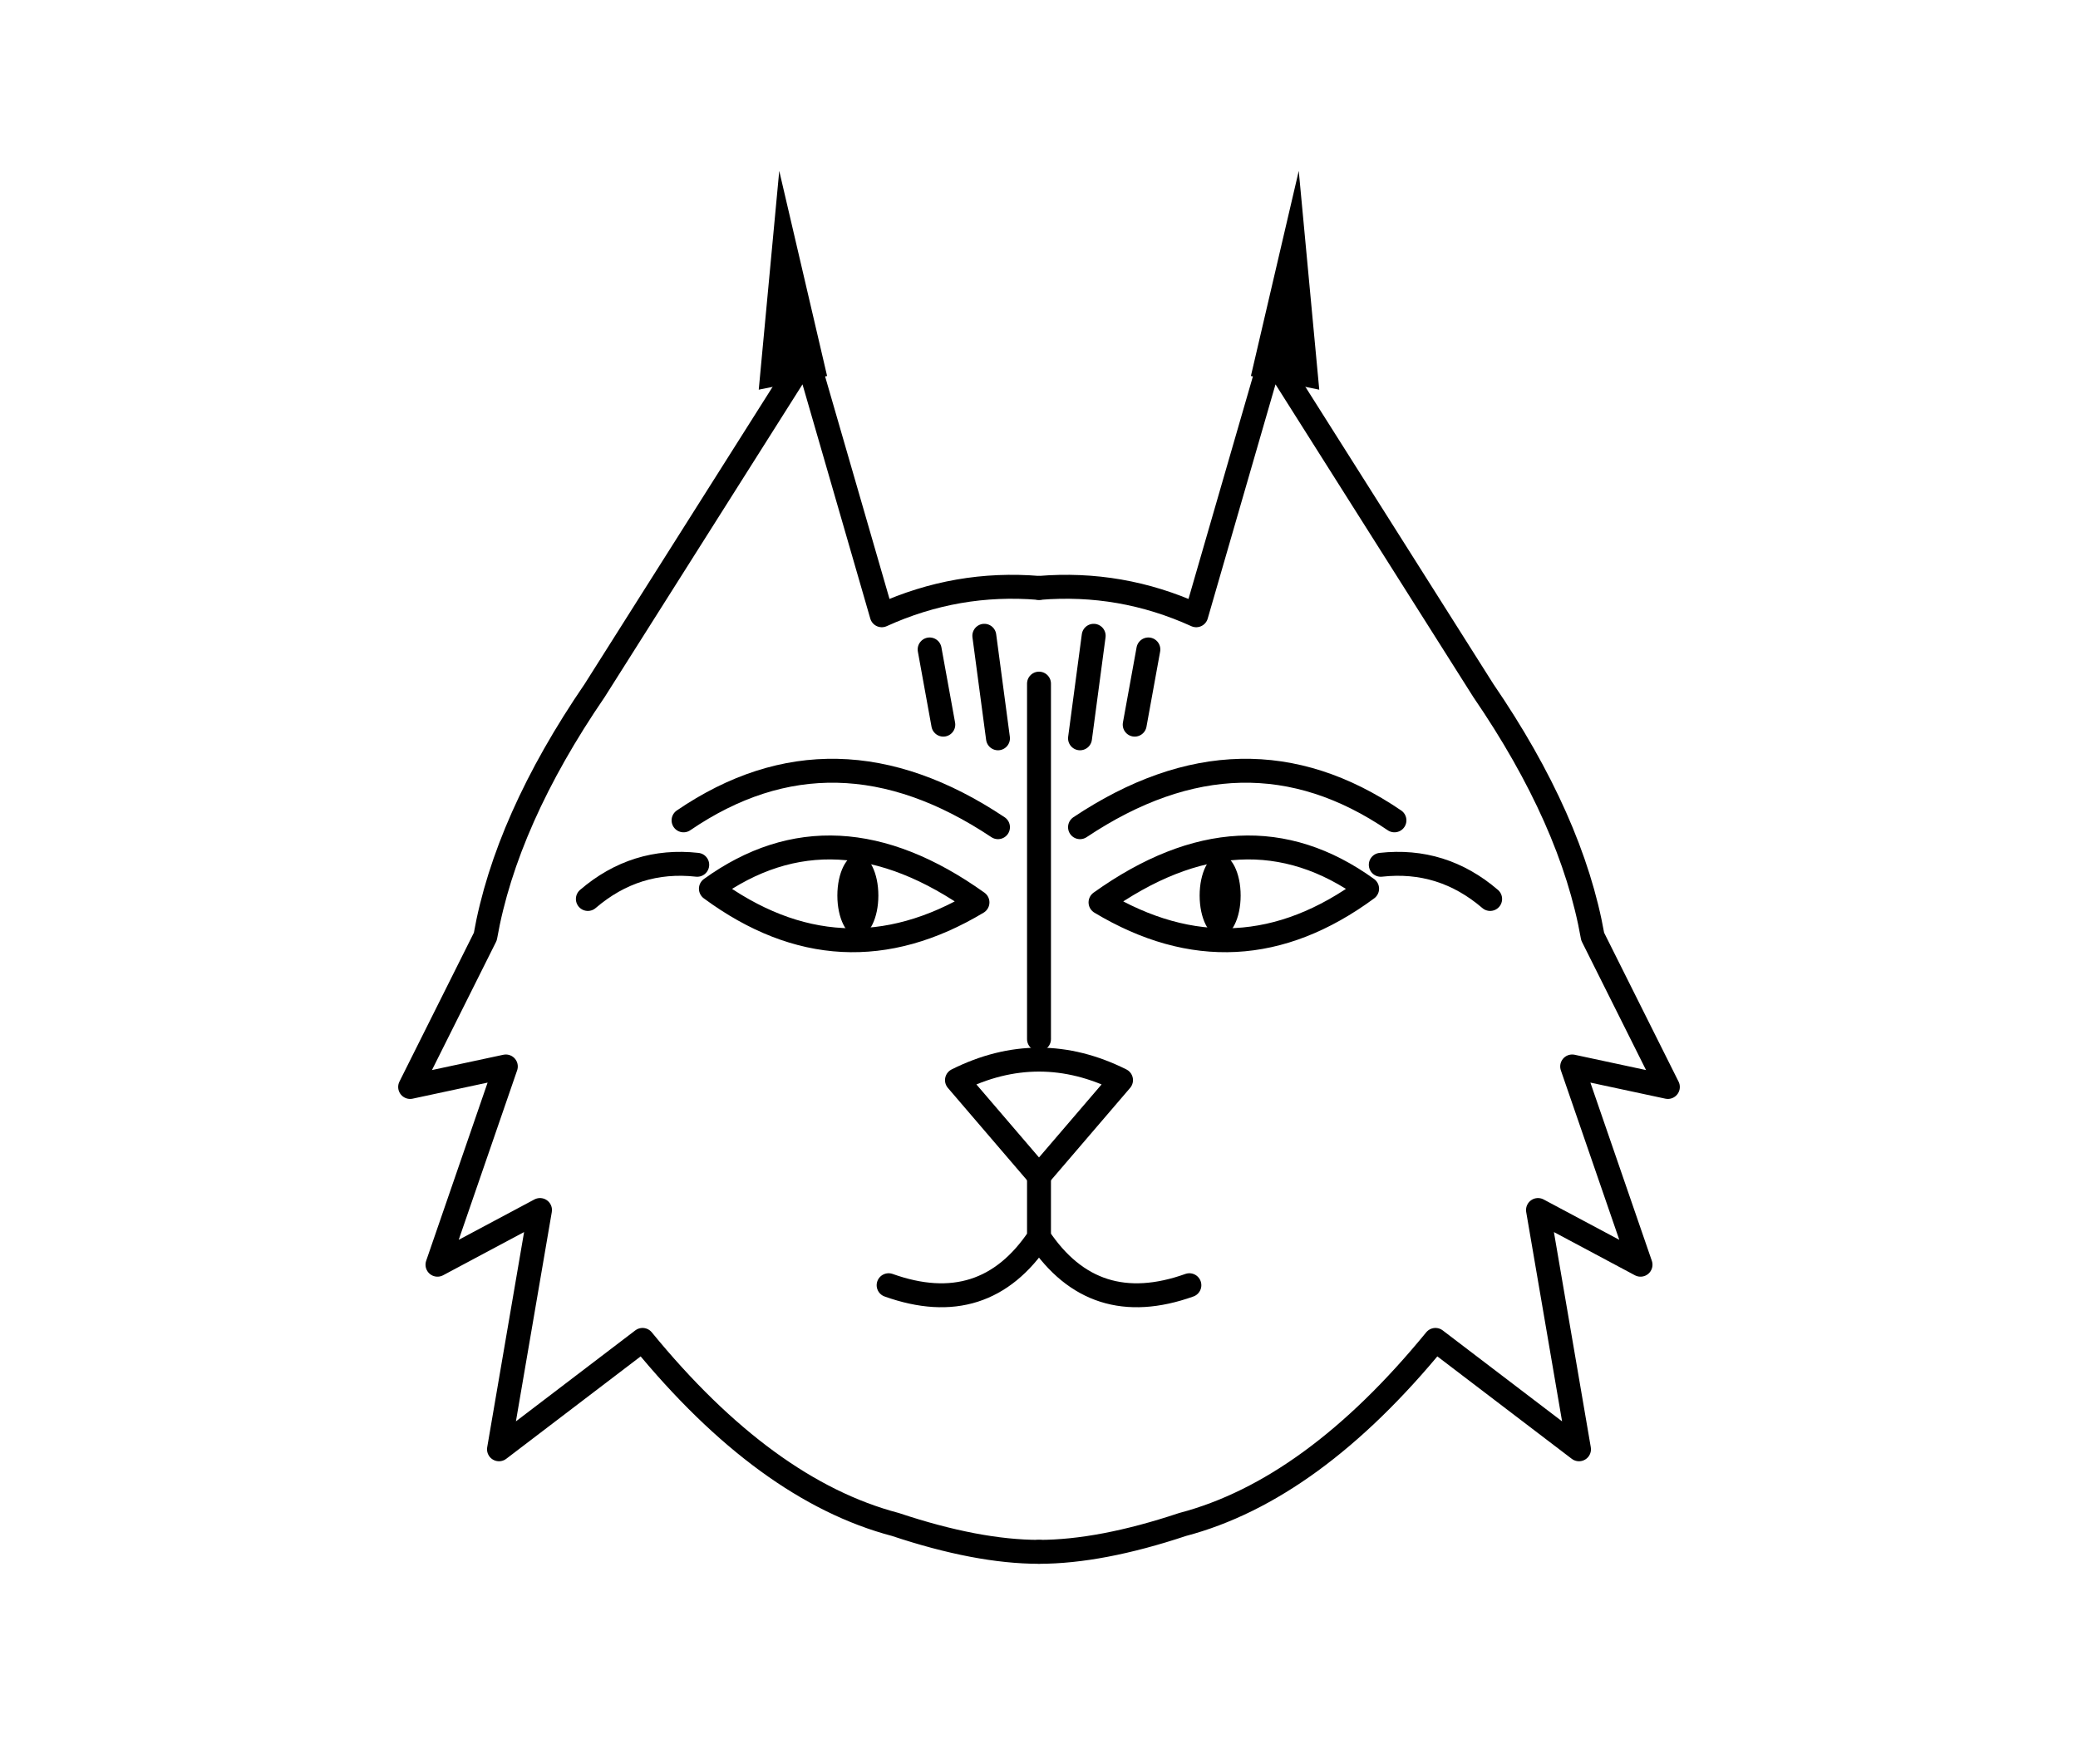
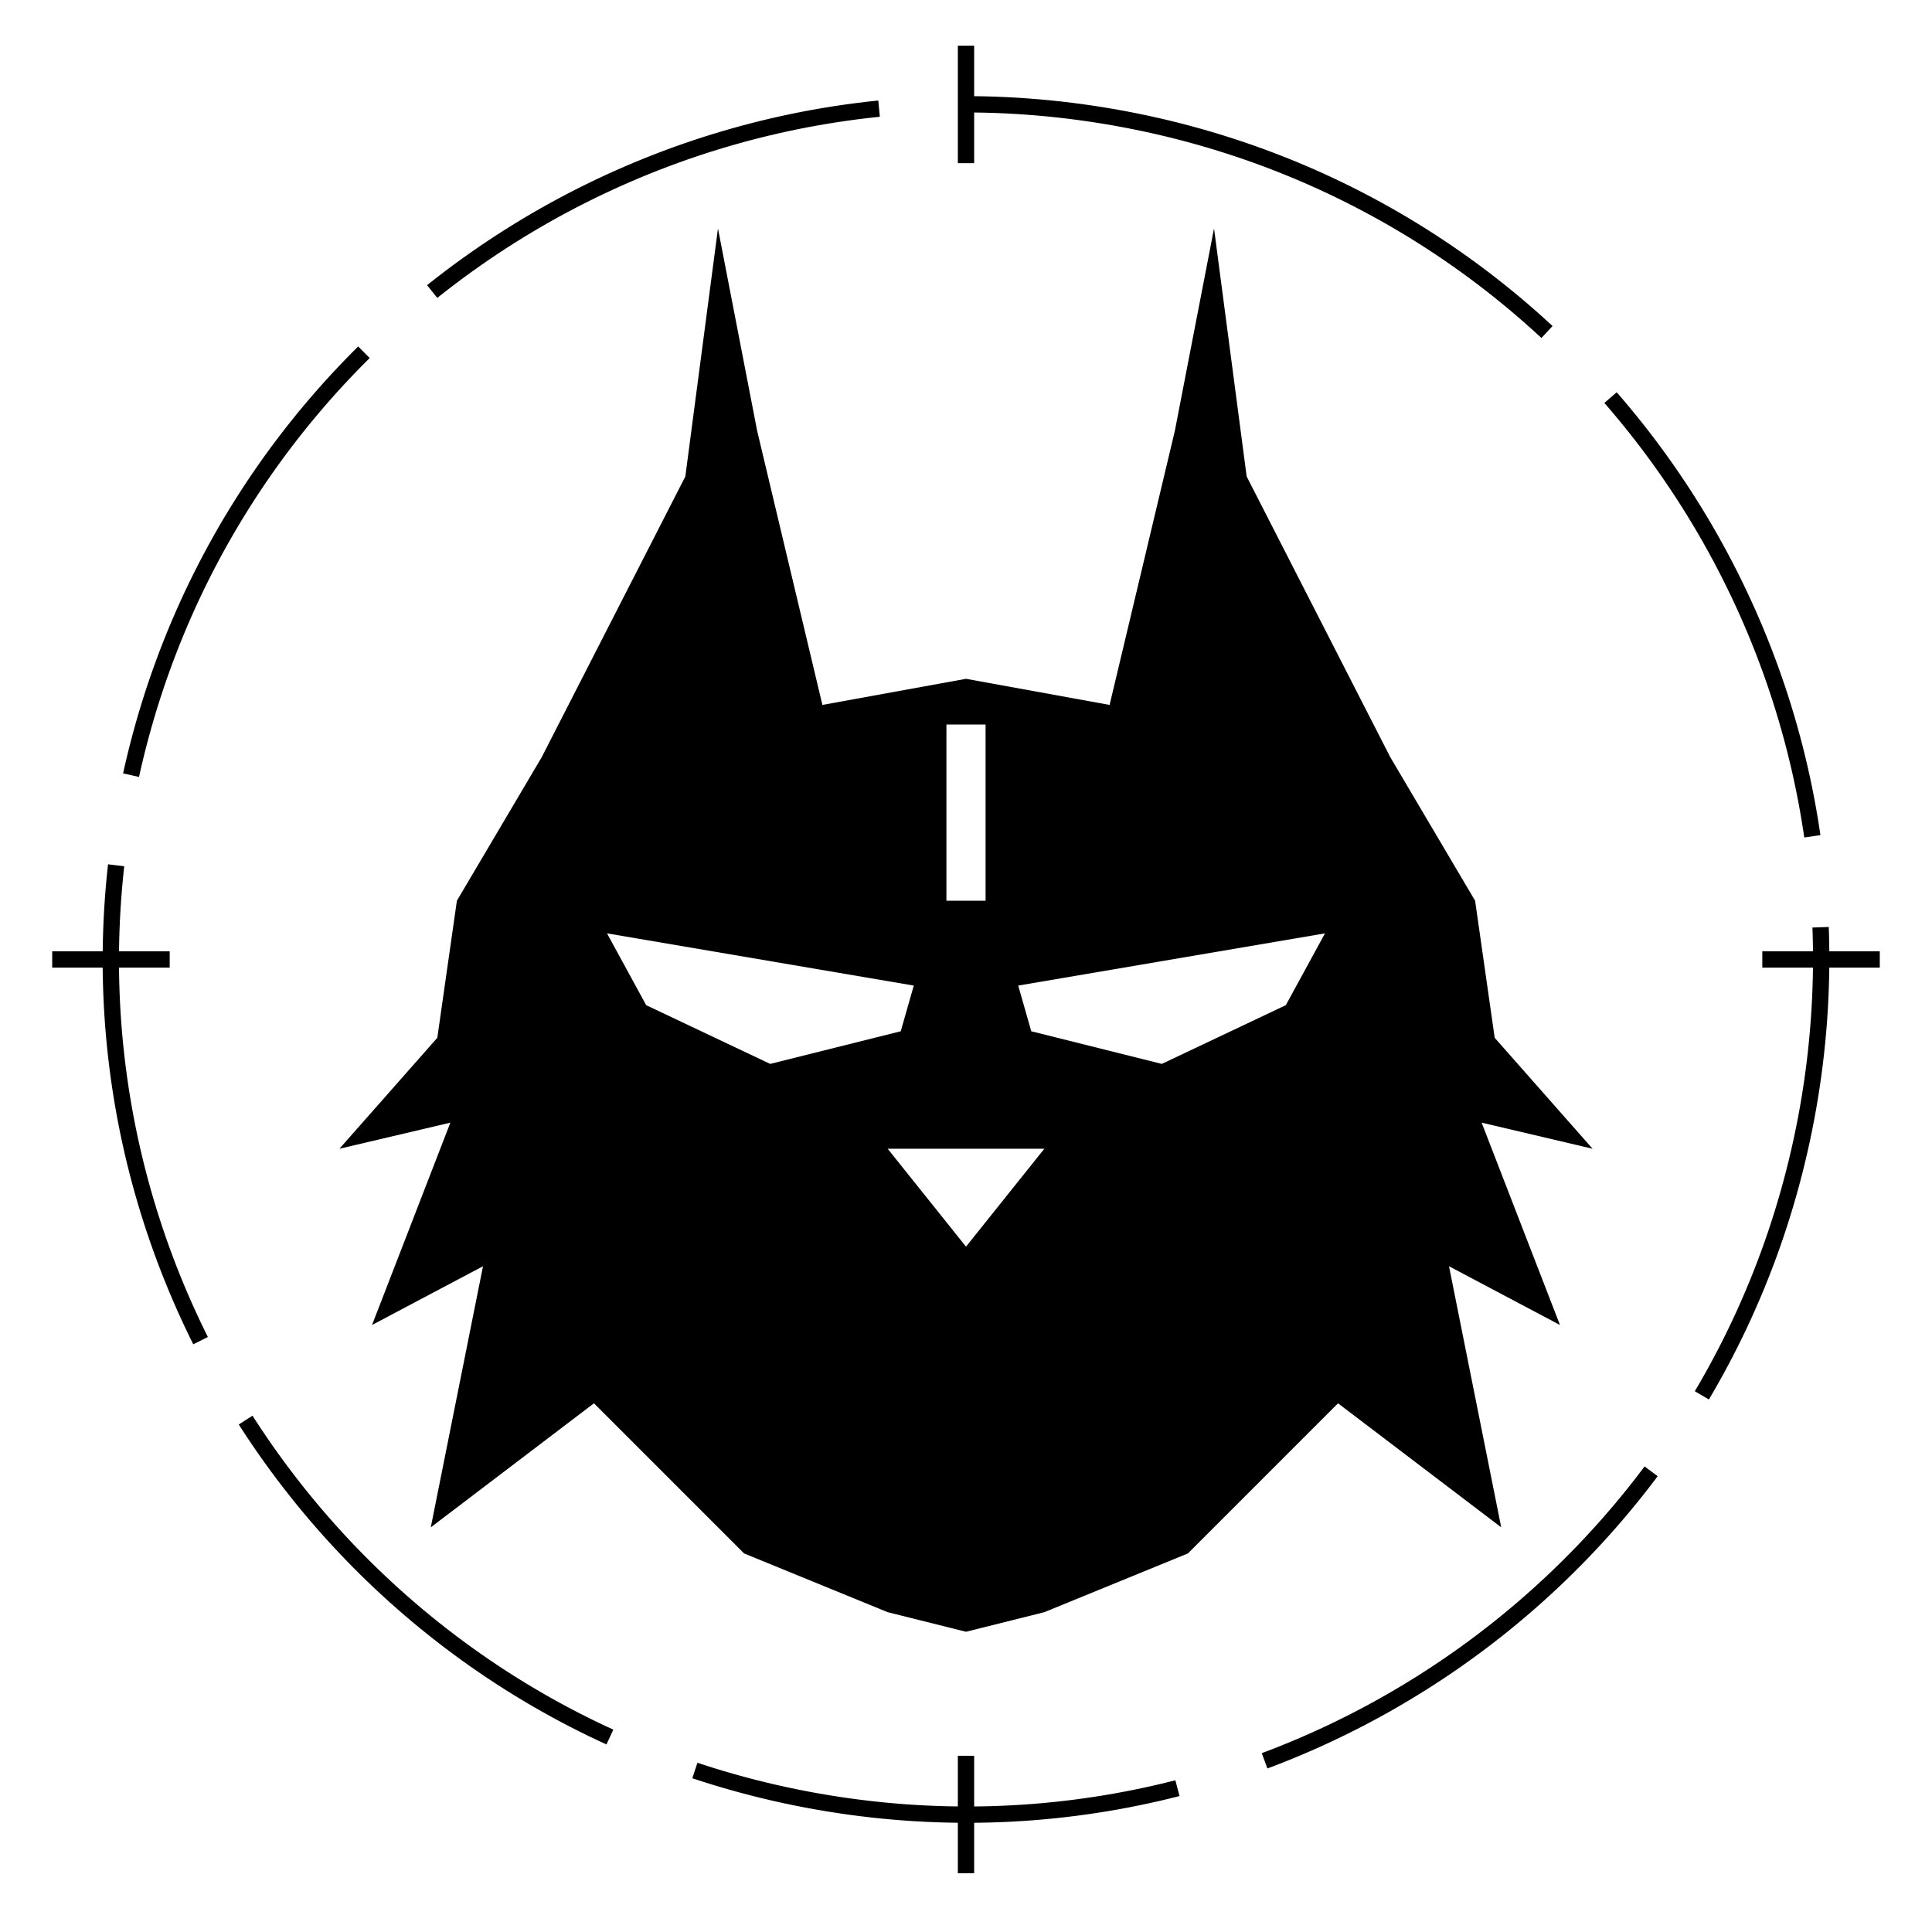
- <svg xmlns="http://www.w3.org/2000/svg" viewBox="-48 -48 608 516" width="608" height="516">
-   <g fill="none" stroke="#000000" stroke-width="7" stroke-linecap="round" stroke-linejoin="round">
-     <g id="h">
-       <path d="M256 124 Q232 122 210 132 L188 56 L126 154 Q100 192 94 226 L72 270 L100 264 L80 322 L110 306 L98 376 L140 344 Q176 388 214 398 Q238 406 256 406" />
-       <path d="M160 212 Q196 186 238 216 Q198 240 160 212 Z" />
-       <path d="M152 192 Q196 162 244 194" />
-       <path d="M156 205 Q138 203 124 215" />
-       <path d="M240 138 L244 168 M224 142 L228 164" />
-     </g>
-     <use href="#h" transform="translate(512 0) scale(-1 1)" />
-     <path d="M232 268 Q256 256 280 268 L256 296 Z" />
-     <path d="M256 152 L256 256 M256 296 L256 314 Q240 338 212 328 M256 314 Q272 338 300 328" />
+ <svg xmlns="http://www.w3.org/2000/svg" viewBox="-40 -80 592 592" width="592" height="592">
+   <g fill="none" stroke="#000000" stroke-width="5">
+     <circle cx="256" cy="214" r="262" stroke-dasharray="150 28 150 28 150 28 150 28" transform="rotate(-80 256 214)" />
+     <path d="M256 -66 V-30 M256 458 V494 M-24 214 H12 M500 214 H536" />
  </g>
-   <g fill="#000000">
-     <path id="t" d="M194 62 L180 2 L174 66 Z" />
-     <use href="#t" transform="translate(512 0) scale(-1 1)" />
-     <ellipse cx="203" cy="214" rx="6" ry="12" />
-     <ellipse cx="309" cy="214" rx="6" ry="12" />
-   </g>
+   <path fill="#000000" fill-rule="evenodd" d="M256 128 L212 136 L192 52 L180 -10 L170 66 L126 152 L100 196 L94 238 L64 272 L98 264 L74 326 L108 308 L92 388 L142 350 L188 396 L232 414 L256 420 L280 414 L324 396 L370 350 L420 388 L404 308 L438 326 L414 264 L448 272 L418 238 L412 196 L386 152 L342 66 L332 -10 L320 52 L300 136 L256 128 Z M146 206 L240 222 L236 236 L196 246 L158 228 Z M366 206 L272 222 L276 236 L316 246 L354 228 Z M232 272 L280 272 L256 302 Z M250 142 L262 142 L262 196 L250 196 Z" />
</svg>
